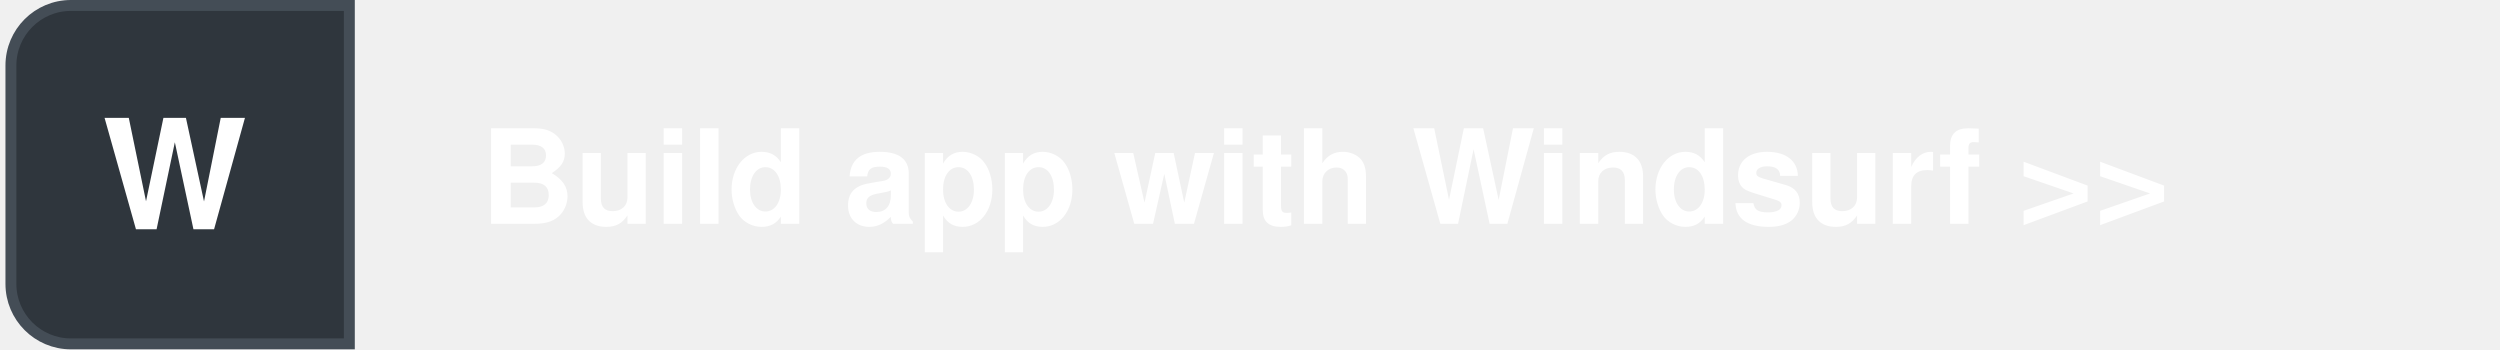
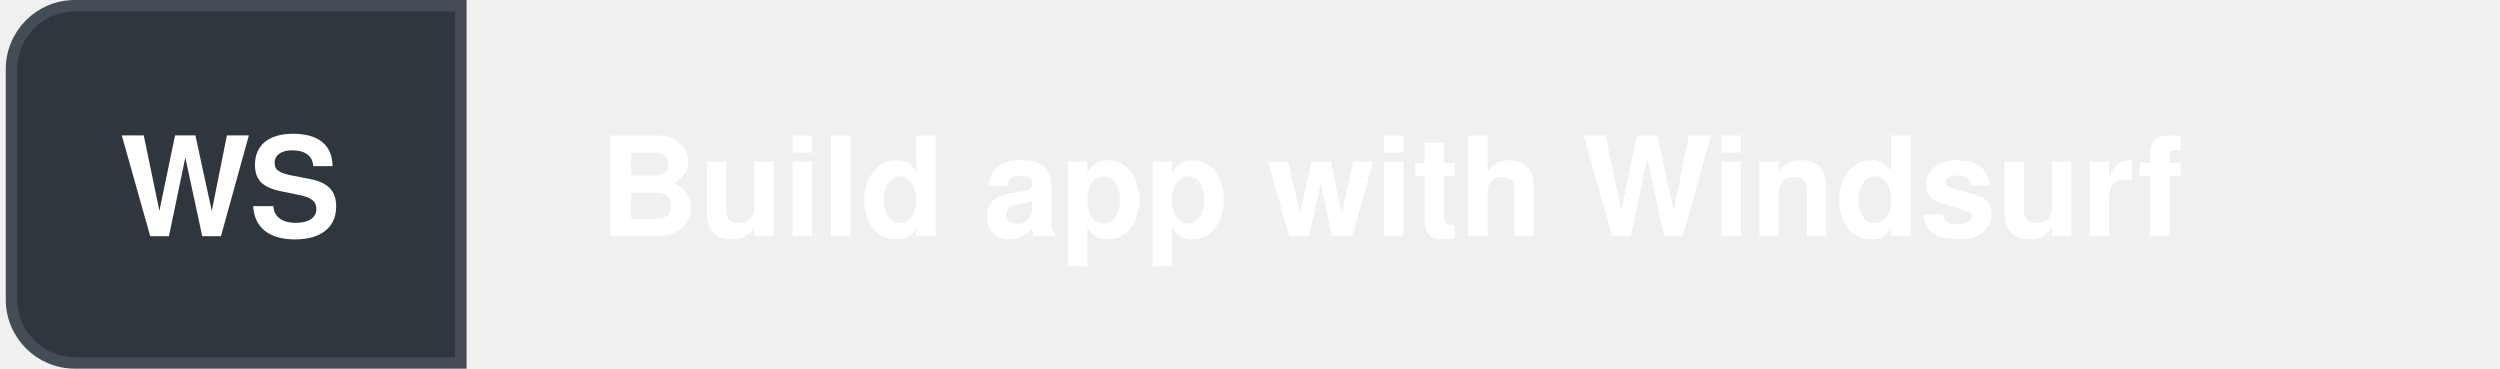
- <svg xmlns="http://www.w3.org/2000/svg" fill="none" height="32" viewBox="0 0 229 32" width="229" role="img" aria-label="Build app with Windsurf &gt;&gt;">
-   <path d="m6.5.5h25.5v31h-25.5c-3.038 0-5.5-2.462-5.5-5.5v-20c0-3.038 2.462-5.5 5.5-5.5z" fill="#2f363d" stroke="#444d56" />
-   <text x="16.0" y="21" font-family="Helvetica,Arial,sans-serif" font-size="14" font-weight="700" fill="#fff" text-anchor="middle">W</text>
-   <path d="m32.5h191c3.038 0 5.5 2.462 5.5 5.5v20c0 3.038-2.462 5.5-5.5 5.5h-191z" fill="#24292e" />
-   <text x="44" y="20.5" font-family="-apple-system,Segoe UI,Helvetica,Arial,sans-serif" font-size="12" font-weight="600" fill="#fff">Build app with Windsurf &gt;&gt;</text>
+ <svg xmlns="http://www.w3.org/2000/svg" fill="none" height="32" viewBox="0 0 217 32" width="217" role="img" aria-label="Build app with Windsurf">
+   <path d="m6.5.5h33.5v31h-33.5c-3.038 0-5.5-2.462-5.5-5.5v-20c0-3.038 2.462-5.5 5.5-5.5z" fill="#2f363d" stroke="#444d56" />
+   <text x="20.0" y="20.5" font-family="Helvetica,Arial,sans-serif" font-size="12" font-weight="700" fill="#fff" text-anchor="middle">WS</text>
+   <path d="m40.5h171c3.038 0 5.5 2.462 5.5 5.5v20c0 3.038-2.462 5.5-5.5 5.5h-171z" fill="#24292e" />
+   <text x="52" y="20.5" font-family="-apple-system,Segoe UI,Helvetica,Arial,sans-serif" font-size="12" font-weight="600" fill="#fff">Build app with Windsurf</text>
</svg>
